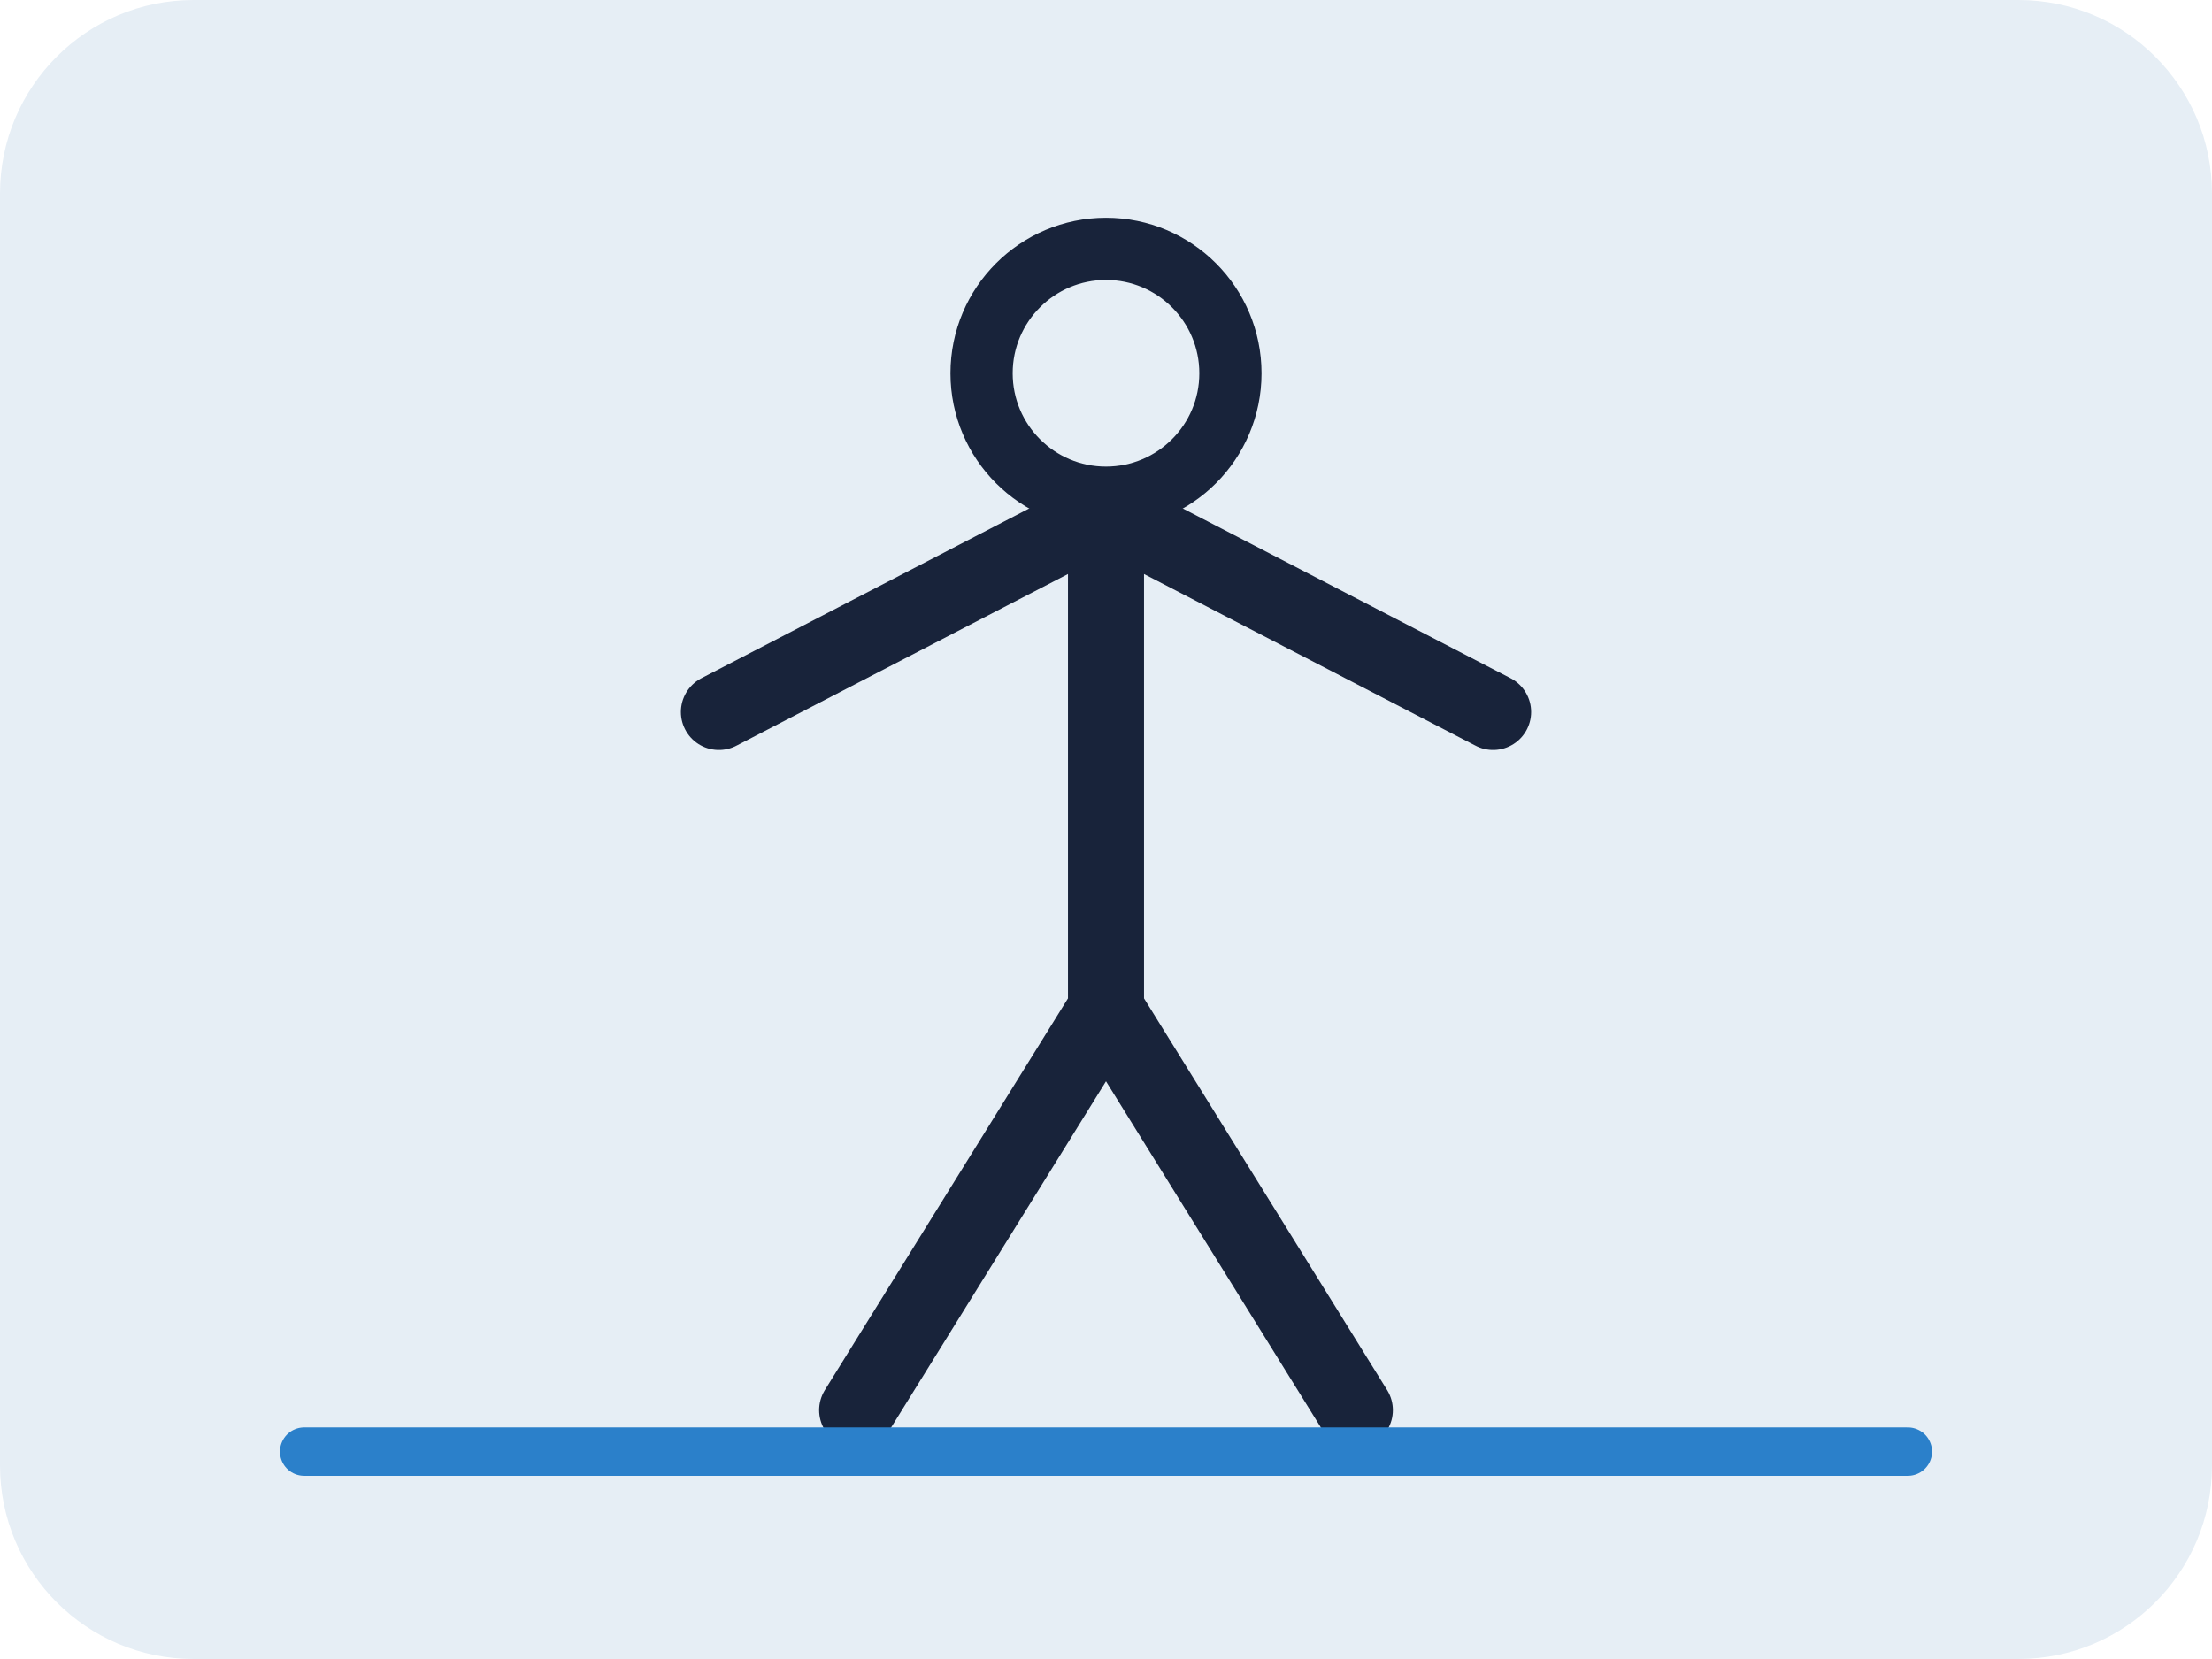
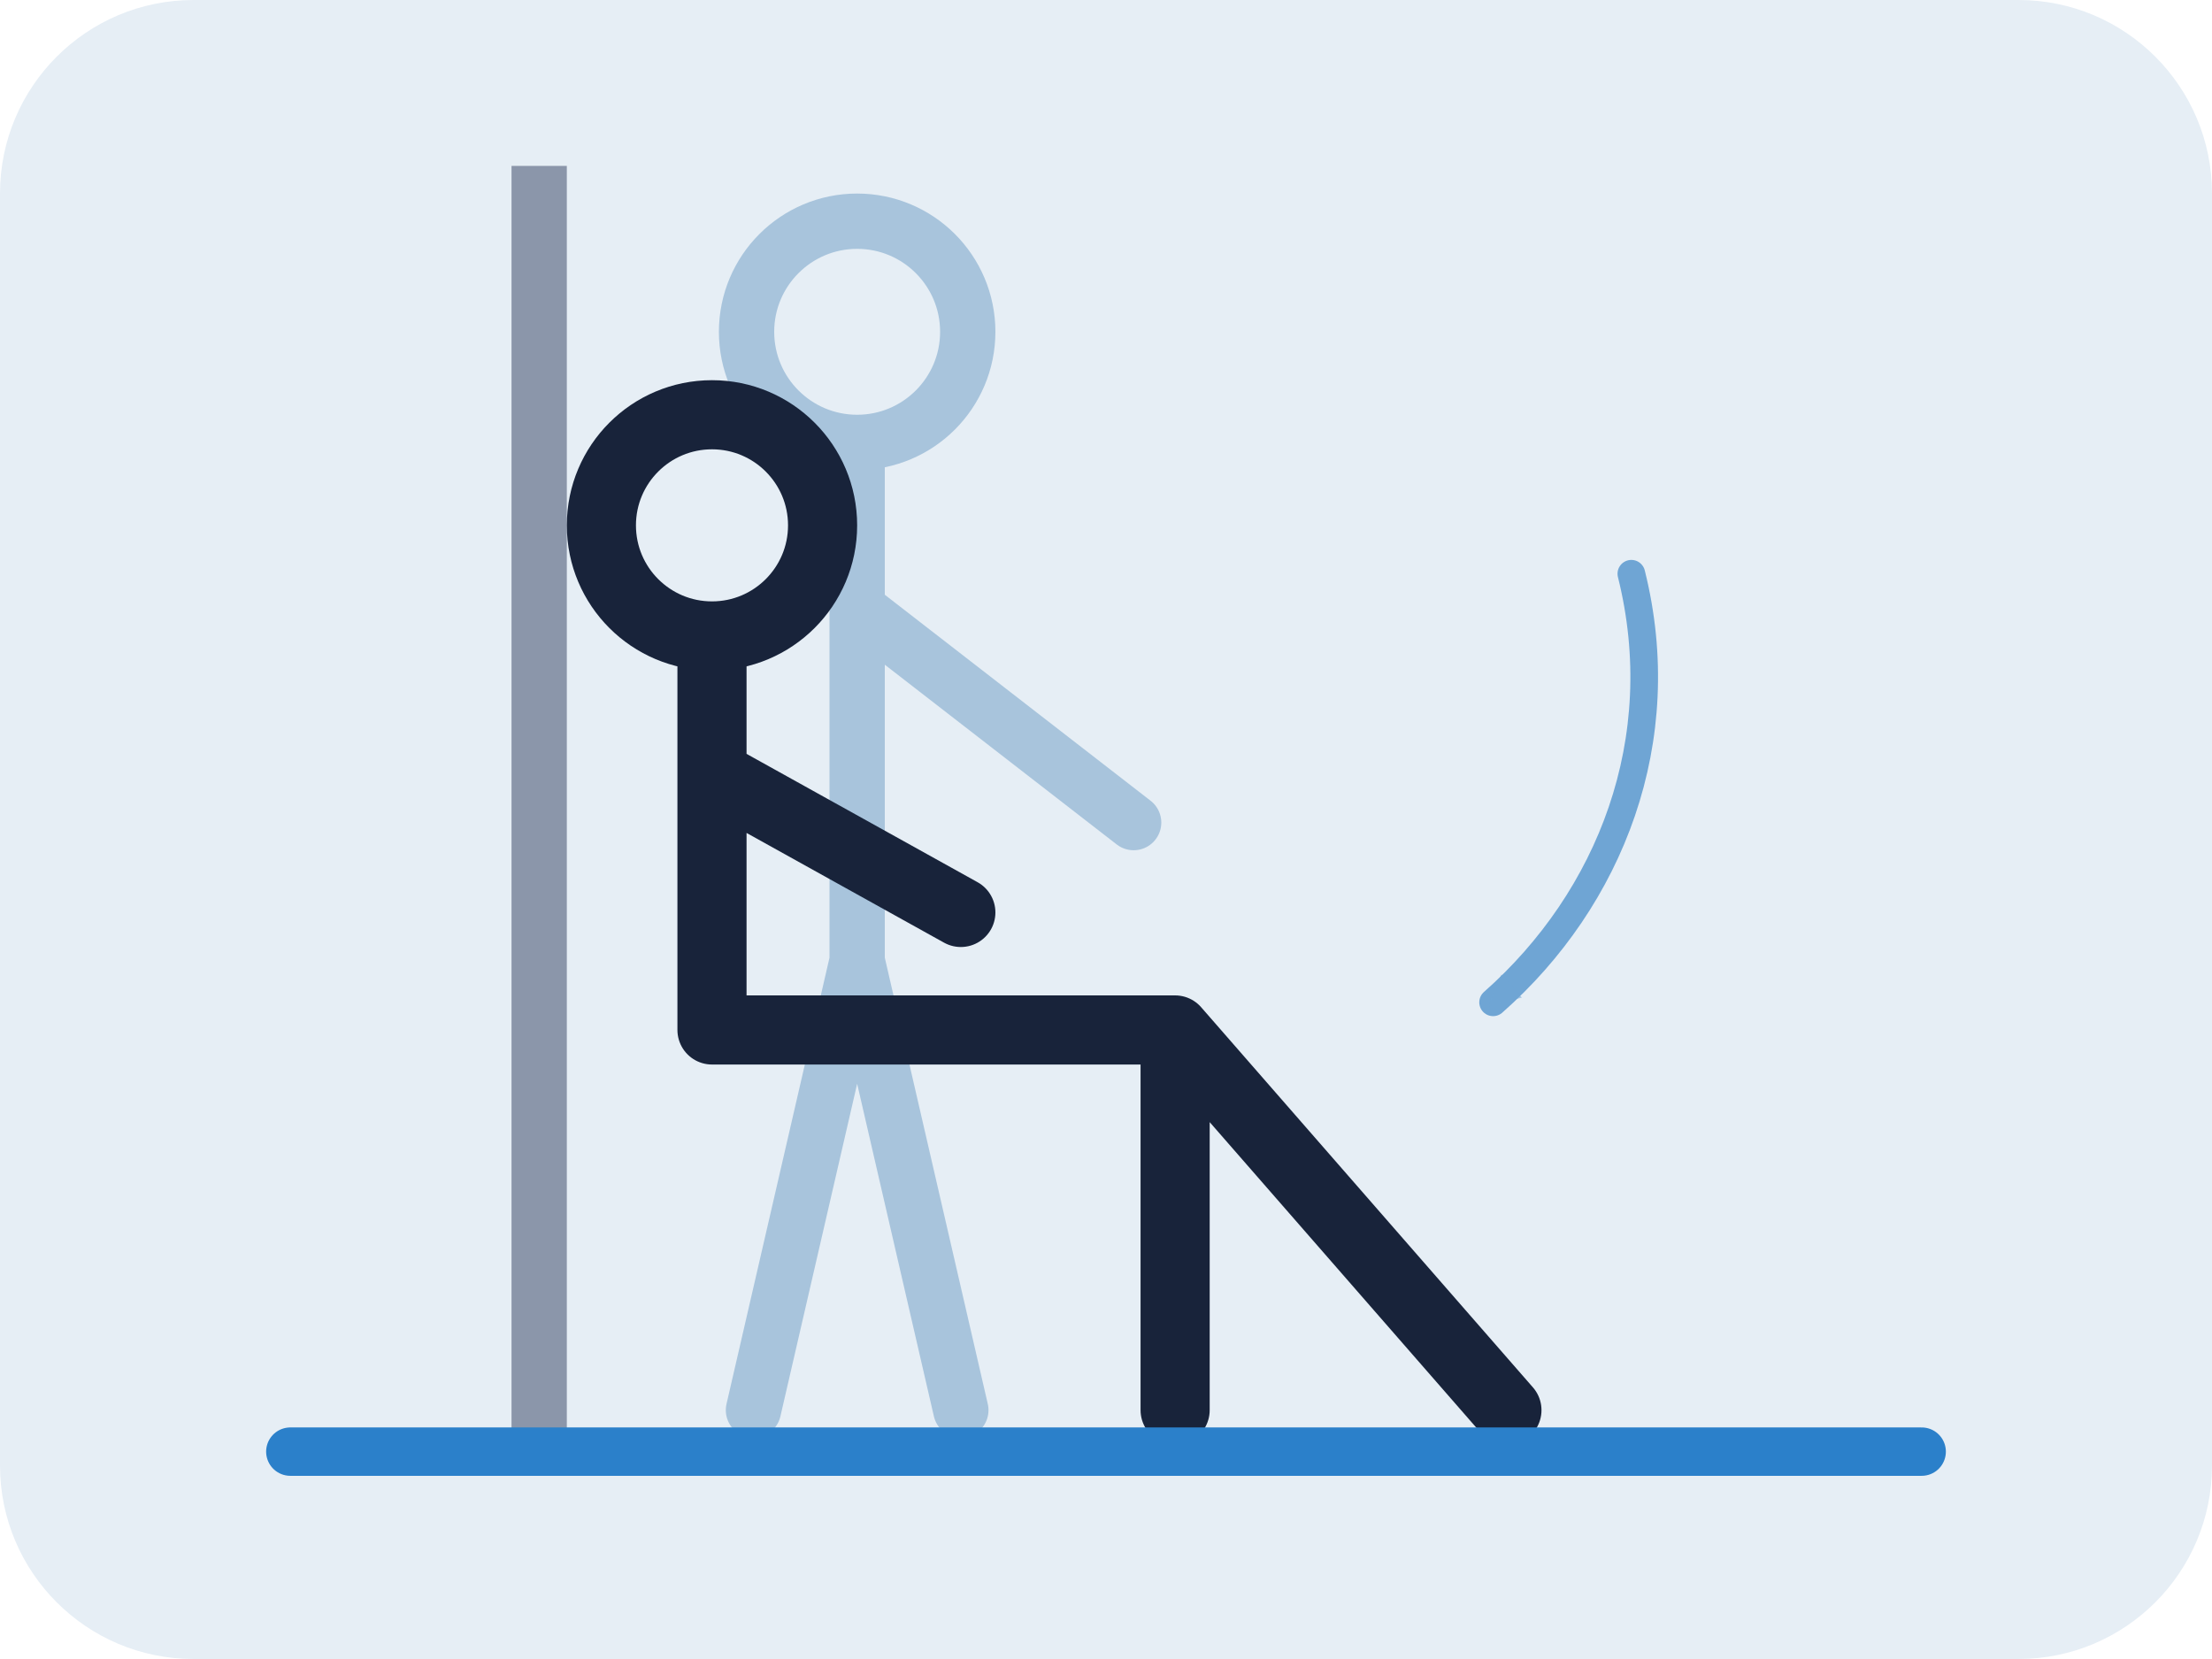
<svg xmlns="http://www.w3.org/2000/svg" viewBox="0 0 320 240" role="img" aria-labelledby="title">
+   <defs>
+     <marker id="motion-arrow" viewBox="0 0 10 10" refX="8" refY="5" markerWidth="4.5" markerHeight="4.5" markerUnits="userSpaceOnUse" orient="auto-start-reverse">
+       <path d="M0 0 10 5 0 10Z" fill="hsl(208 55% 52%)" opacity=".55" />
+     </marker>
+   </defs>
  <rect width="320" height="240" rx="28" fill="hsl(208 42% 93%)" />
-   <circle cx="160" cy="54" r="18" fill="none" stroke="#18233a" stroke-width="9" />
-   <path d="M160 76v72M160 74l-56 29M160 74l56 29M160 146l-36 58M160 146l36 58" fill="none" stroke="#18233a" stroke-width="11" stroke-linecap="round" stroke-linejoin="round" />
-   <path d="M44 210h232" stroke="hsl(208 65% 48%)" stroke-width="7" stroke-linecap="round" />
+   <path d="M78 24V210" stroke="#8b96aa" stroke-width="8" />
+   <g data-pose="start" fill="none" stroke="hsl(208 42% 76%)" stroke-width="8" stroke-linecap="round" stroke-linejoin="round">
+     <circle cx="124" cy="48" r="16" />
+     <path d="M124 67L124 139M124 88L164 119M124 139L139 204M124 139L109 204" />
+   </g>
+   <g data-pose="finish" fill="none" stroke="#18233a" stroke-width="10" stroke-linecap="round" stroke-linejoin="round">
+     <circle cx="103" cy="76" r="16" />
+     <path d="M103 95V149M103 112L139 132M103 149L170 149L218 204M170 149L170 204" />
+   </g>
+   <path d="M236 83C242 107 233 130 216 145" fill="none" stroke="hsl(208 55% 52%)" stroke-width="4" stroke-linecap="round" opacity=".72" marker-end="url(#motion-arrow)" />
+   <path d="M42 210H278" stroke="hsl(208 65% 48%)" stroke-width="7" stroke-linecap="round" />
</svg>
